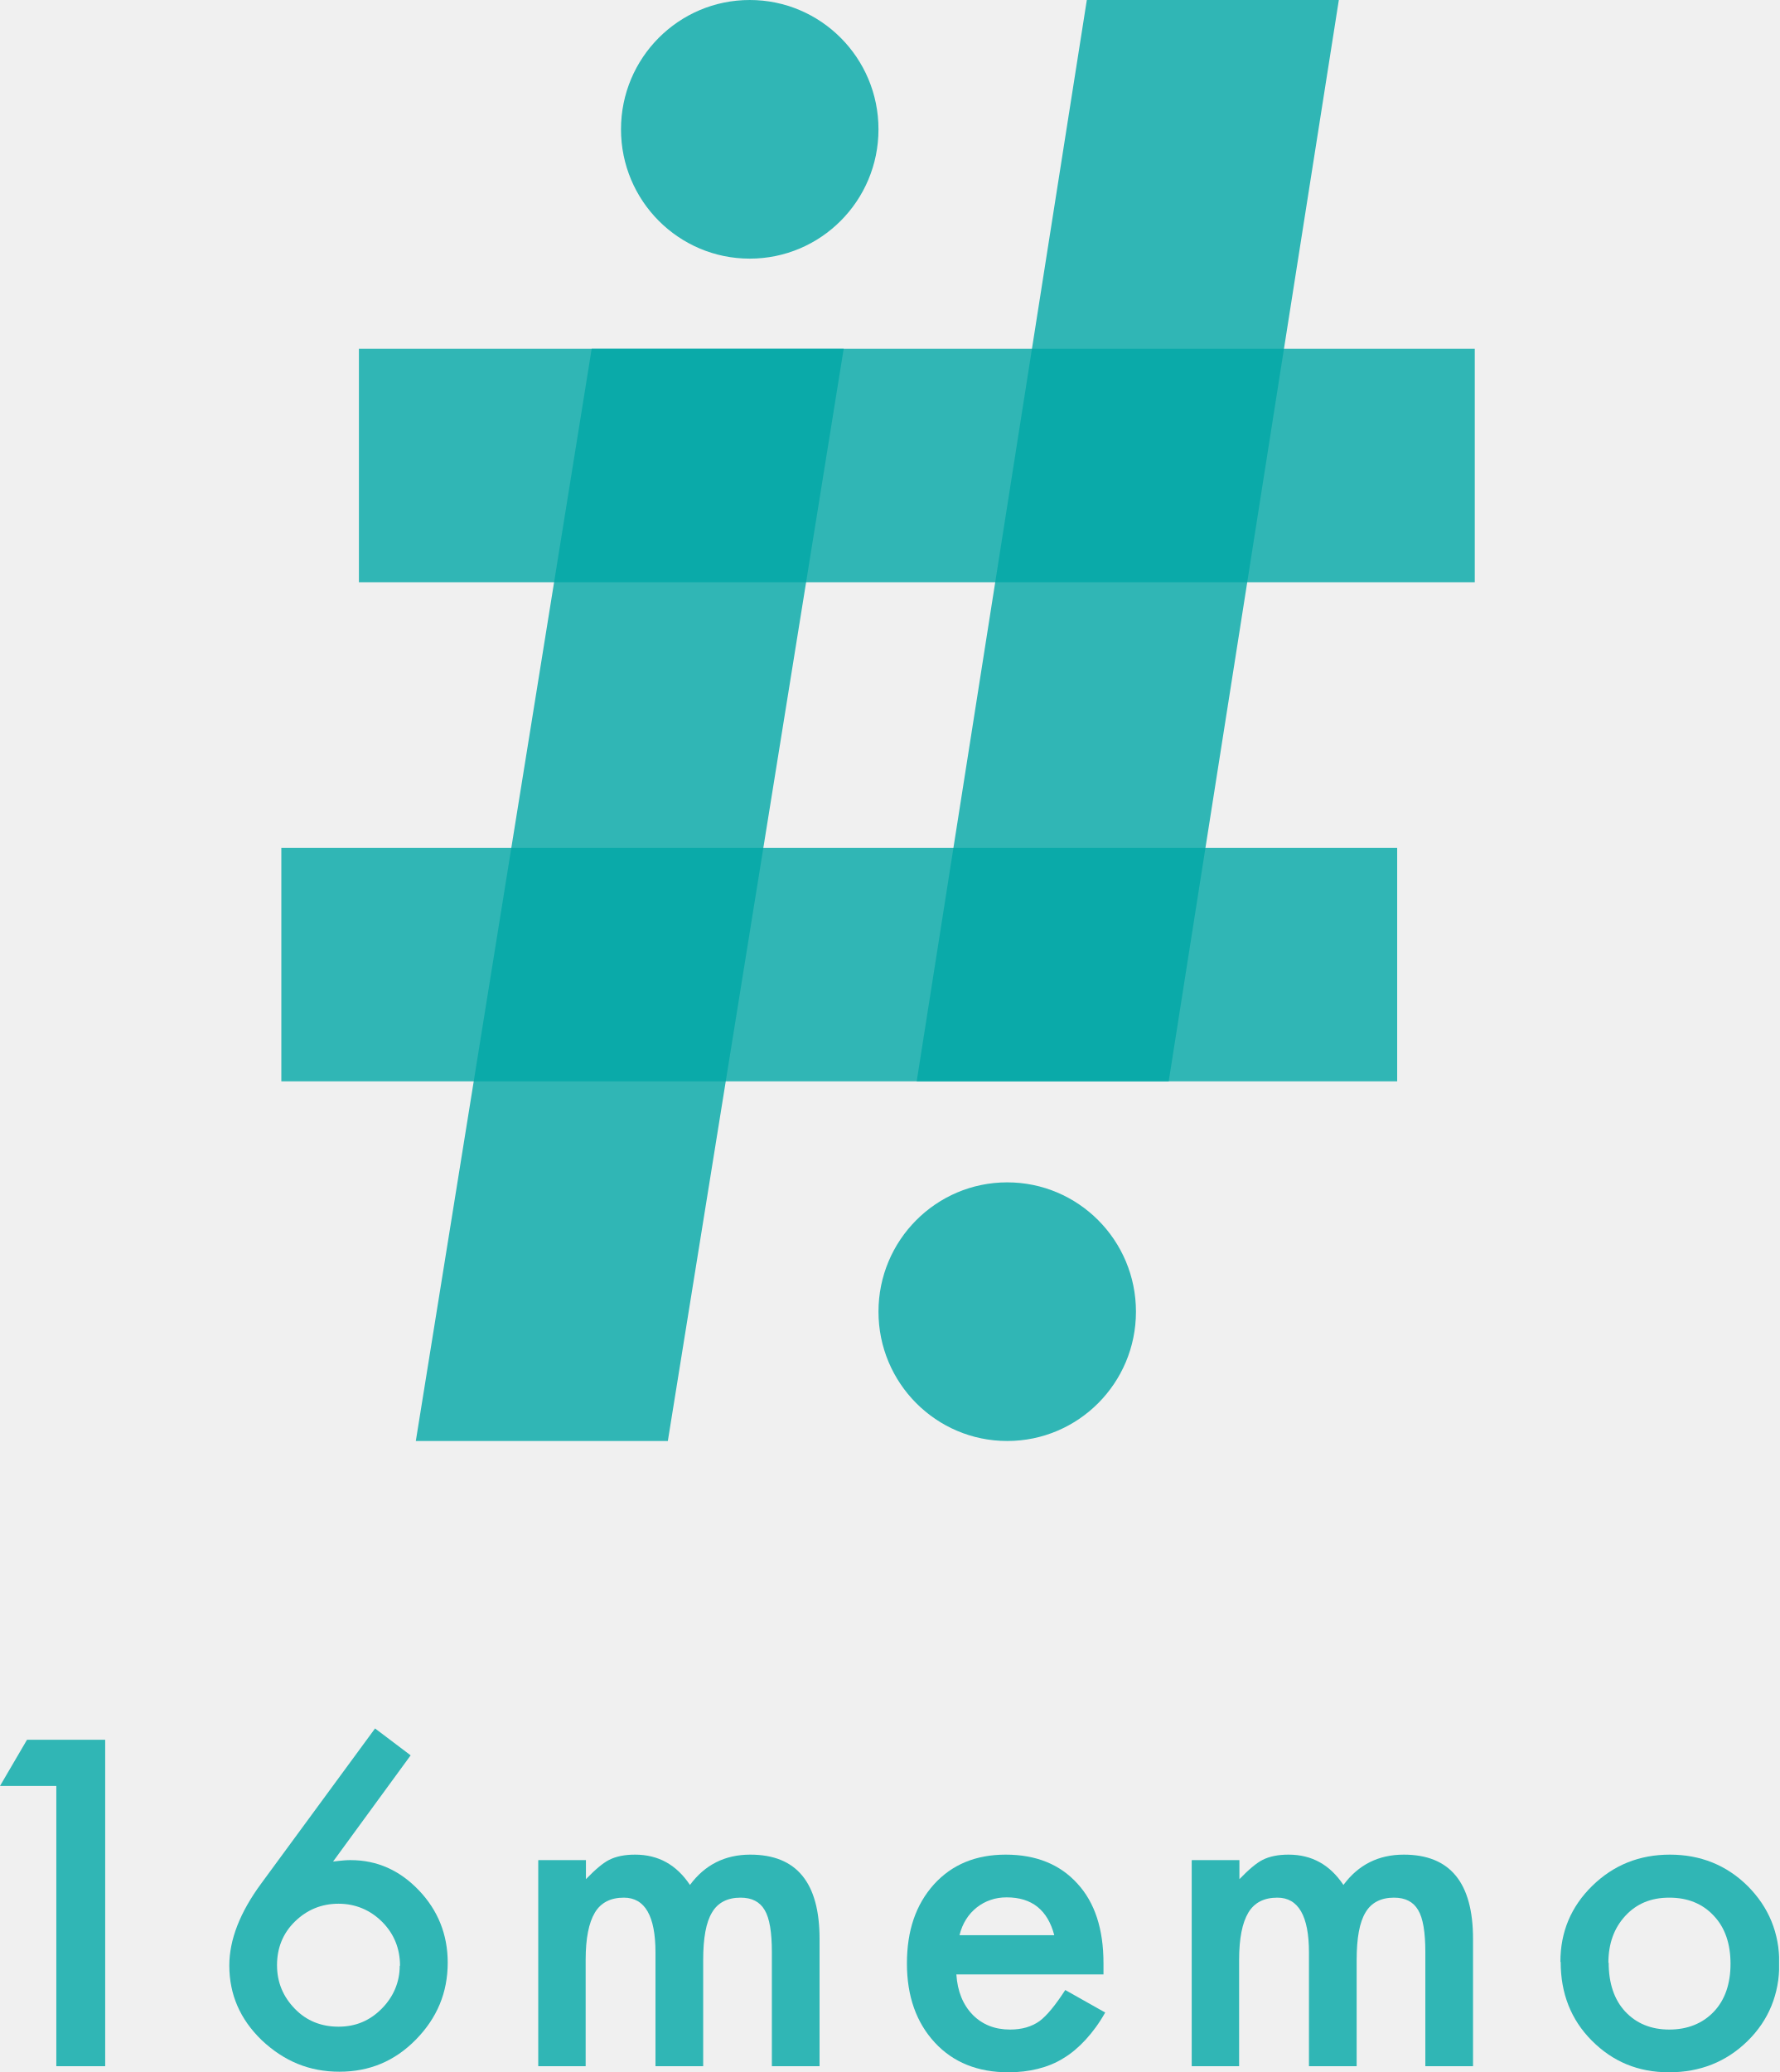
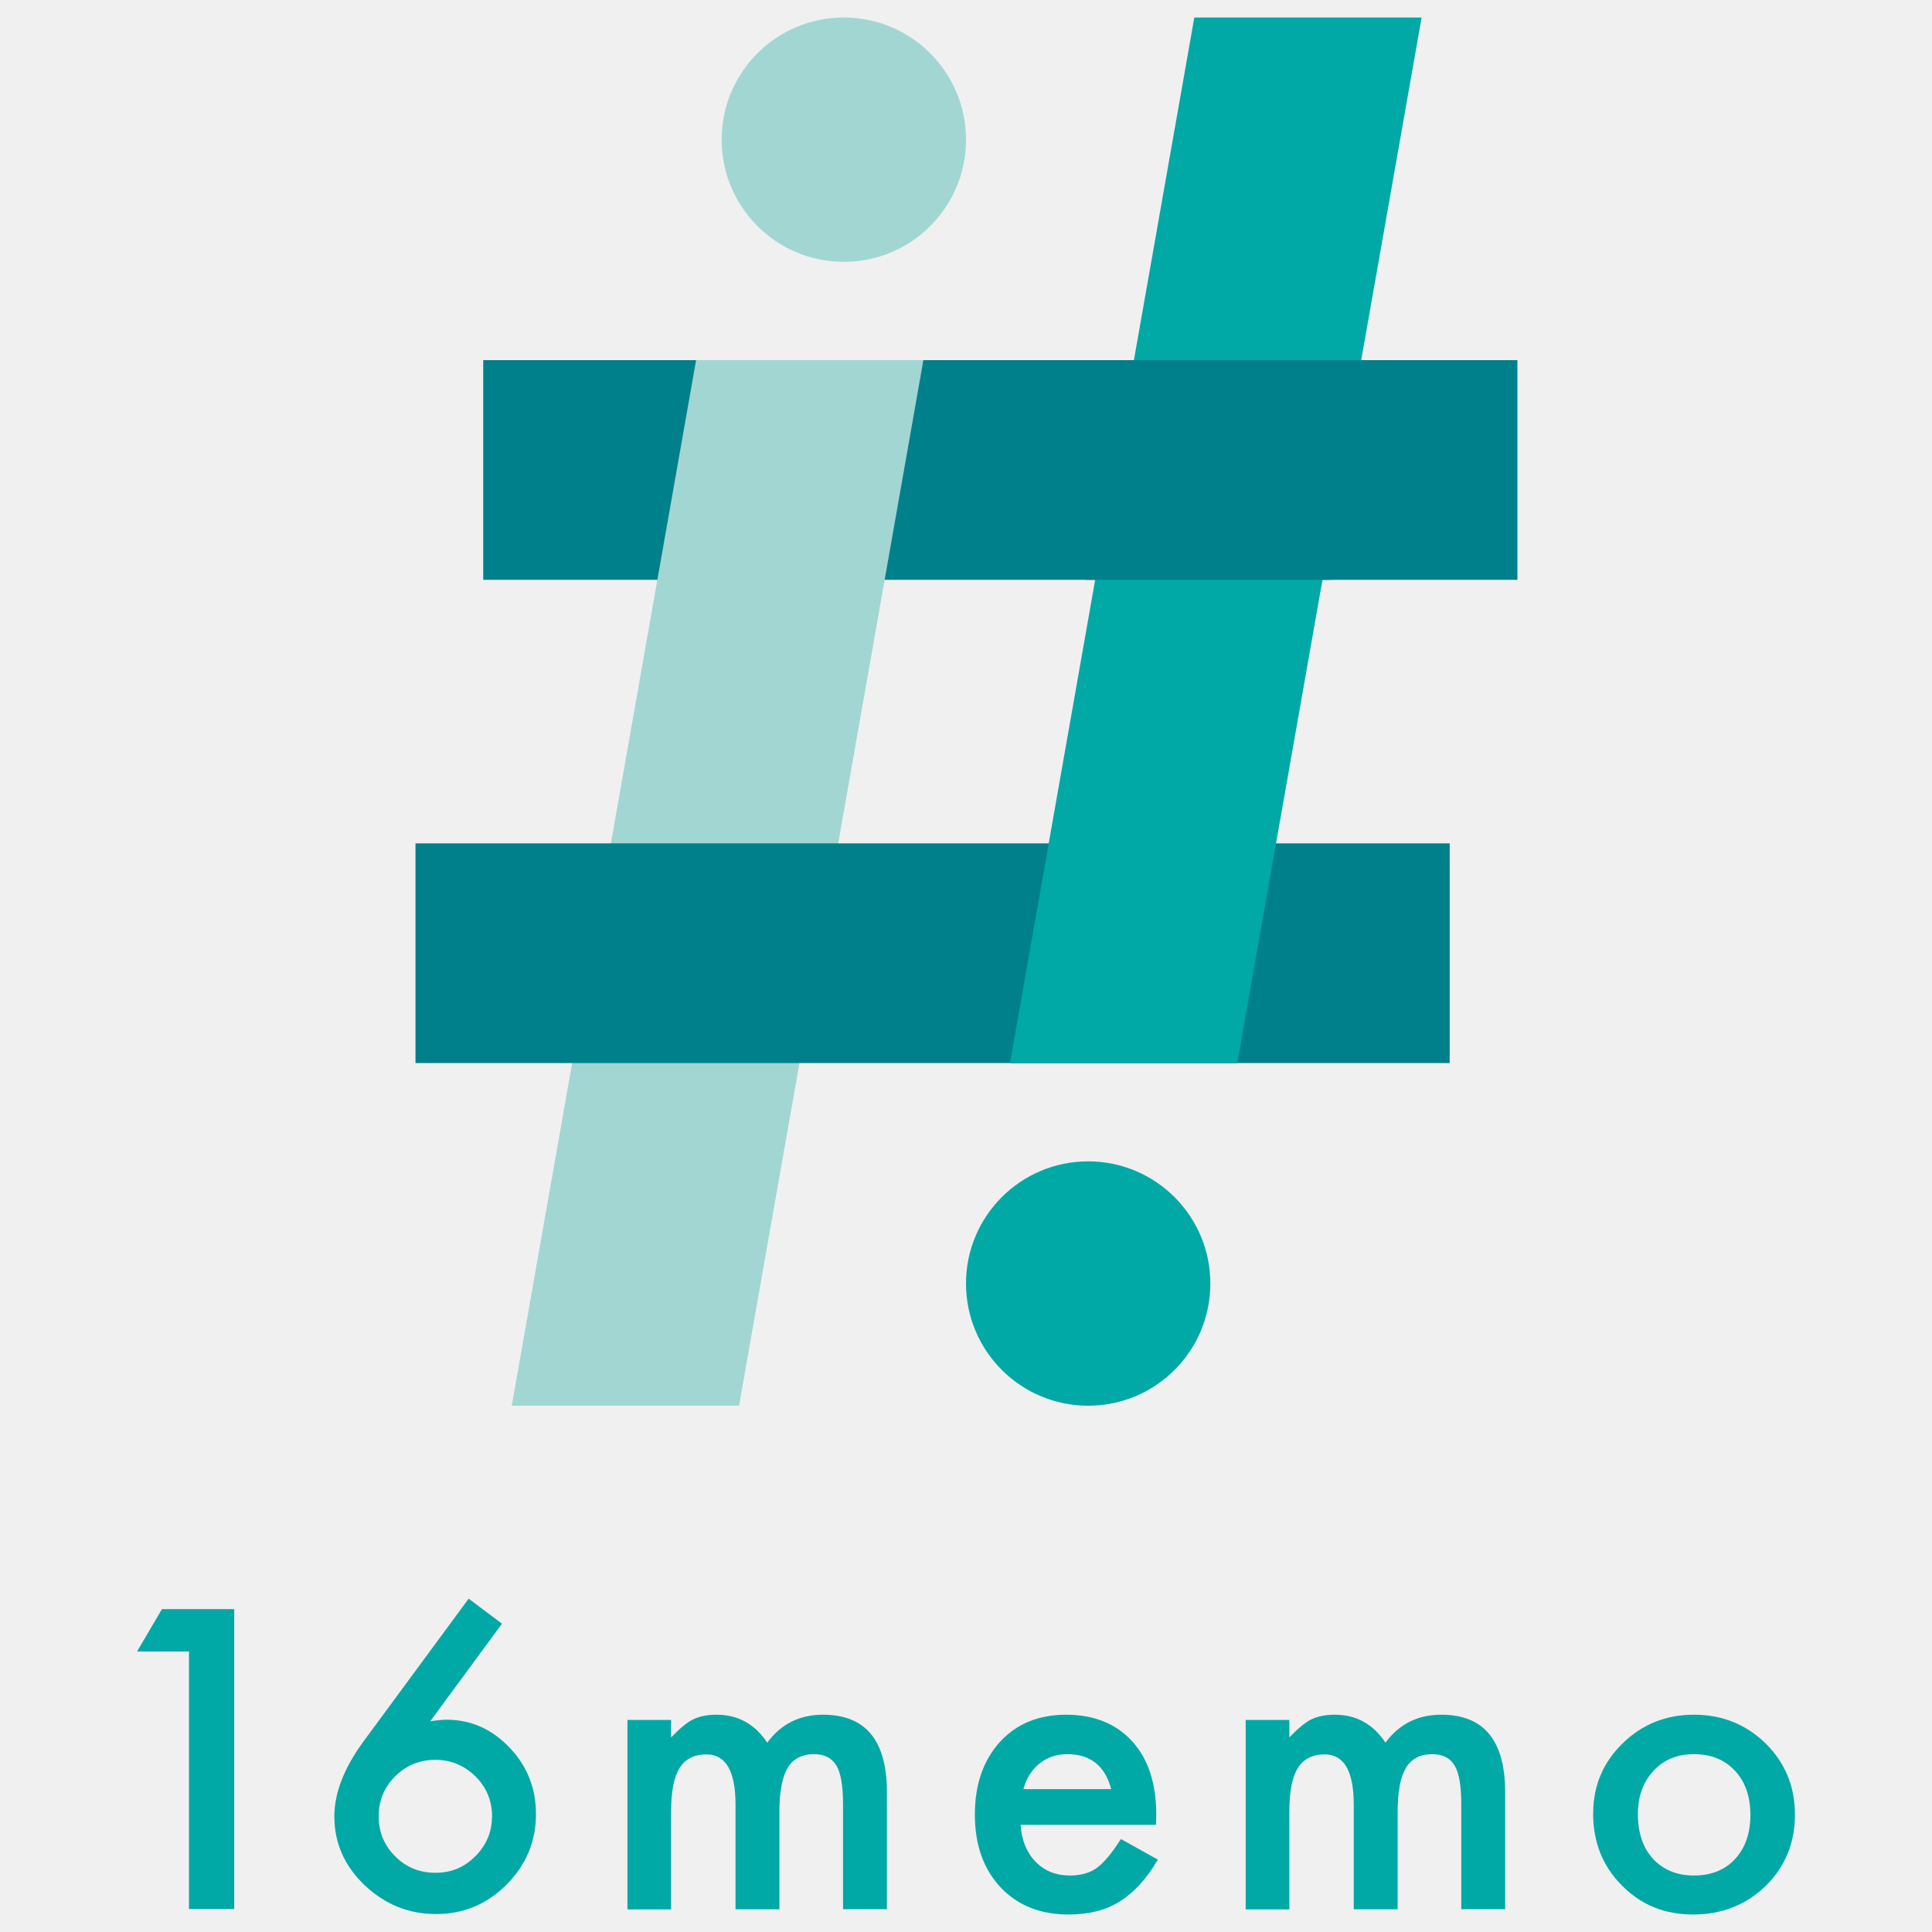
- <svg xmlns="http://www.w3.org/2000/svg" width="146" height="170" viewBox="0 0 146 170" fill="none">
-   <g clip-path="url(#clip0_40_25610)">
-     <path opacity="0.8" d="M121.017 28.61H29.452V47.77H121.017V28.61Z" fill="#00A8A6" />
-     <path opacity="0.8" d="M114.65 69.558H23.086V88.718H114.65V69.558Z" fill="#00A8A6" />
-     <path opacity="0.8" d="M54.802 118.228H34.121L48.553 28.61H69.233L54.802 118.228Z" fill="#00A8A6" />
-     <path opacity="0.8" d="M95.903 88.718H75.223L89.183 0H109.863L95.903 88.718Z" fill="#00A8A6" />
-     <path opacity="0.8" d="M61.522 21.22C67.357 21.22 72.087 16.47 72.087 10.61C72.087 4.75 67.357 0 61.522 0C55.688 0 50.958 4.75 50.958 10.61C50.958 16.47 55.688 21.22 61.522 21.22Z" fill="#00A8A6" />
-     <path opacity="0.8" d="M82.651 118.228C88.485 118.228 93.215 113.478 93.215 107.618C93.215 101.758 88.485 97.008 82.651 97.008C76.816 97.008 72.087 101.758 72.087 107.618C72.087 113.478 76.816 118.228 82.651 118.228Z" fill="#00A8A6" />
-     <g opacity="0.8">
-       <path d="M4.622 146.53H0L2.217 142.74H8.631V169.526H4.622V146.53Z" fill="#00A8A6" />
-       <path d="M30.749 141.793L33.697 144.019L27.33 152.735C27.684 152.687 27.967 152.664 28.203 152.64C28.439 152.616 28.627 152.616 28.769 152.616C30.938 152.616 32.801 153.445 34.381 155.103C35.937 156.737 36.739 158.727 36.739 161.024C36.739 163.487 35.866 165.571 34.121 167.347C32.377 169.124 30.301 169.976 27.849 169.976C25.396 169.976 23.321 169.124 21.482 167.395C19.69 165.666 18.817 163.629 18.817 161.261C18.817 159.153 19.69 156.903 21.435 154.535L30.773 141.817L30.749 141.793ZM32.825 161.284C32.825 159.863 32.329 158.656 31.363 157.685C30.396 156.714 29.169 156.193 27.778 156.193C26.387 156.193 25.184 156.69 24.194 157.661C23.203 158.632 22.732 159.84 22.732 161.237C22.732 162.634 23.227 163.819 24.194 164.813C25.161 165.808 26.363 166.282 27.778 166.282C29.193 166.282 30.349 165.784 31.315 164.813C32.282 163.842 32.801 162.634 32.801 161.284H32.825Z" fill="#00A8A6" />
-       <path d="M44.19 152.616H48.081V154.179C48.836 153.398 49.472 152.853 49.991 152.593C50.557 152.308 51.265 152.166 52.114 152.166C54.024 152.166 55.509 152.995 56.617 154.653C57.844 152.995 59.494 152.166 61.569 152.166C65.366 152.166 67.252 154.464 67.252 159.082V169.526H63.338V160.148C63.338 158.537 63.149 157.377 62.748 156.713C62.348 156.027 61.687 155.695 60.768 155.695C59.707 155.695 58.905 156.098 58.433 156.903C57.938 157.708 57.702 159.011 57.702 160.811V169.526H53.788V160.195C53.788 157.187 52.915 155.695 51.194 155.695C50.109 155.695 49.307 156.098 48.812 156.927C48.317 157.756 48.058 159.034 48.058 160.811V169.526H44.167V152.64L44.19 152.616Z" fill="#00A8A6" />
-       <path d="M90.527 161.995H78.477C78.571 163.392 79.019 164.482 79.821 165.311C80.623 166.116 81.637 166.518 82.886 166.518C83.853 166.518 84.655 166.282 85.292 165.832C85.905 165.382 86.612 164.505 87.414 163.274L90.692 165.121C90.197 165.997 89.654 166.732 89.088 167.347C88.522 167.963 87.909 168.484 87.273 168.863C86.636 169.266 85.928 169.55 85.174 169.739C84.419 169.929 83.618 170.024 82.745 170.024C80.246 170.024 78.218 169.218 76.708 167.584C75.199 165.95 74.421 163.795 74.421 161.095C74.421 158.395 75.152 156.263 76.638 154.606C78.123 152.971 80.08 152.166 82.533 152.166C84.985 152.166 86.966 152.948 88.404 154.535C89.843 156.098 90.55 158.277 90.55 161.071V161.995H90.527ZM86.518 158.798C85.976 156.713 84.679 155.671 82.604 155.671C82.132 155.671 81.684 155.742 81.283 155.885C80.859 156.027 80.481 156.24 80.151 156.5C79.821 156.761 79.514 157.092 79.279 157.471C79.043 157.85 78.854 158.277 78.736 158.774H86.542L86.518 158.798Z" fill="#00A8A6" />
-       <path d="M97.813 152.616H101.704V154.179C102.459 153.398 103.095 152.853 103.614 152.593C104.18 152.308 104.887 152.166 105.736 152.166C107.646 152.166 109.132 152.995 110.24 154.653C111.466 152.995 113.117 152.166 115.192 152.166C118.989 152.166 120.875 154.464 120.875 159.082V169.526H116.961V160.148C116.961 158.537 116.772 157.377 116.371 156.713C115.97 156.027 115.31 155.695 114.39 155.695C113.329 155.695 112.528 156.098 112.056 156.903C111.561 157.708 111.325 159.011 111.325 160.811V169.526H107.411V160.195C107.411 157.187 106.538 155.695 104.817 155.695C103.732 155.695 102.93 156.098 102.435 156.927C101.94 157.756 101.68 159.034 101.68 160.811V169.526H97.79V152.64L97.813 152.616Z" fill="#00A8A6" />
-       <path d="M128.044 160.953C128.044 158.513 128.916 156.429 130.661 154.724C132.406 153.019 134.528 152.166 137.028 152.166C139.528 152.166 141.673 153.019 143.418 154.748C145.14 156.477 146.012 158.584 146.012 161.095C146.012 163.605 145.14 165.761 143.395 167.466C141.65 169.171 139.504 170.024 136.957 170.024C134.411 170.024 132.335 169.147 130.614 167.418C128.916 165.713 128.067 163.558 128.067 160.977L128.044 160.953ZM132.005 161.024C132.005 162.705 132.453 164.055 133.349 165.026C134.269 166.021 135.495 166.518 136.981 166.518C138.466 166.518 139.716 166.021 140.636 165.05C141.555 164.079 142.004 162.753 142.004 161.119C142.004 159.484 141.555 158.158 140.636 157.187C139.716 156.192 138.49 155.695 136.981 155.695C135.472 155.695 134.293 156.192 133.373 157.187C132.453 158.182 131.982 159.461 131.982 161.048L132.005 161.024Z" fill="#00A8A6" />
+ <svg xmlns="http://www.w3.org/2000/svg" width="170" height="170" viewBox="0 0 170 170">
+   <defs>
+     <style>.cls-1{fill:#00a8a6;}.cls-2{fill:#00808a;}.cls-3{fill:#a2d6d3;}.cls-4{fill:#fff;opacity:0;}</style>
+   </defs>
+   <g id="_レイヤー_3">
+     <rect class="cls-4" x="0" width="170" height="170" />
+   </g>
+   <g id="_レイヤー_4">
+     <g>
+       <g>
+         <path class="cls-1" d="M16.62,145.32h-4.56l2.19-3.73h6.36v26.39h-3.98v-22.66Z" />
+         <path class="cls-1" d="M41.25,140.68l2.92,2.19-6.31,8.58c.34-.04,.63-.08,.87-.1,.24-.02,.43-.03,.56-.03,2.14,0,3.99,.82,5.55,2.46,1.55,1.62,2.32,3.57,2.32,5.84,0,2.42-.87,4.49-2.6,6.22-1.72,1.72-3.79,2.58-6.2,2.58s-4.49-.85-6.29-2.55c-1.77-1.7-2.65-3.71-2.65-6.03,0-2.08,.86-4.29,2.58-6.63l9.23-12.53Zm2.05,19.19c0-1.4-.48-2.59-1.45-3.55s-2.16-1.47-3.54-1.47-2.57,.48-3.54,1.45c-.97,.97-1.45,2.14-1.45,3.52s.48,2.55,1.45,3.52c.97,.97,2.15,1.45,3.55,1.45s2.53-.48,3.5-1.45,1.47-2.14,1.47-3.47Z" />
+         <path class="cls-1" d="M55.21,151.34h3.84v1.54c.74-.77,1.37-1.3,1.9-1.57,.56-.28,1.26-.43,2.1-.43,1.88,0,3.37,.82,4.46,2.46,1.21-1.64,2.84-2.46,4.91-2.46,3.75,0,5.62,2.27,5.62,6.82v10.29h-3.86v-9.25c0-1.59-.19-2.72-.58-3.38-.4-.67-1.05-1.01-1.97-1.01-1.06,0-1.83,.4-2.32,1.2-.48,.8-.73,2.08-.73,3.85v8.6h-3.86v-9.19c0-2.96-.85-4.44-2.56-4.44-1.08,0-1.87,.41-2.37,1.21-.5,.81-.74,2.08-.74,3.83v8.6h-3.84v-16.65Z" />
+         <path class="cls-1" d="M101.73,160.57h-11.93c.1,1.37,.55,2.46,1.33,3.26,.79,.8,1.79,1.2,3.02,1.2,.96,0,1.75-.23,2.38-.68,.62-.46,1.32-1.3,2.1-2.53l3.25,1.81c-.5,.85-1.03,1.59-1.59,2.2-.56,.61-1.16,1.11-1.79,1.5-.64,.39-1.33,.68-2.07,.86-.74,.18-1.54,.27-2.41,.27-2.48,0-4.48-.8-5.98-2.39-1.5-1.61-2.26-3.74-2.26-6.39s.73-4.76,2.19-6.39c1.47-1.61,3.42-2.41,5.84-2.41s4.39,.78,5.81,2.34c1.41,1.55,2.12,3.7,2.12,6.44l-.02,.91Zm-3.95-3.14c-.54-2.05-1.83-3.08-3.88-3.08-.47,0-.91,.07-1.32,.21s-.78,.35-1.12,.62c-.34,.27-.62,.59-.86,.97s-.42,.8-.55,1.28h7.72Z" />
+         <path class="cls-1" d="M109.61,151.34h3.84v1.54c.74-.77,1.37-1.3,1.9-1.57,.56-.28,1.26-.43,2.1-.43,1.88,0,3.37,.82,4.46,2.46,1.21-1.64,2.84-2.46,4.91-2.46,3.75,0,5.62,2.27,5.62,6.82v10.29h-3.86v-9.25c0-1.59-.19-2.72-.58-3.38-.4-.67-1.05-1.01-1.97-1.01-1.06,0-1.83,.4-2.32,1.2-.48,.8-.73,2.08-.73,3.85v8.6h-3.86v-9.19c0-2.96-.85-4.44-2.56-4.44-1.08,0-1.87,.41-2.37,1.21-.5,.81-.74,2.08-.74,3.83v8.6h-3.84v-16.65Z" />
+         <path class="cls-1" d="M140.19,159.54c0-2.4,.86-4.45,2.58-6.13,1.72-1.69,3.82-2.53,6.29-2.53s4.59,.85,6.32,2.55c1.71,1.7,2.56,3.78,2.56,6.25s-.86,4.59-2.58,6.27c-1.73,1.67-3.86,2.51-6.38,2.51s-4.59-.85-6.27-2.56c-1.69-1.69-2.53-3.8-2.53-6.36Zm3.93,.07c0,1.66,.44,2.98,1.33,3.95,.91,.98,2.11,1.47,3.61,1.47s2.71-.48,3.61-1.45c.9-.97,1.35-2.26,1.35-3.88s-.45-2.91-1.35-3.88c-.91-.98-2.11-1.47-3.61-1.47s-2.66,.49-3.57,1.47c-.91,.98-1.37,2.25-1.37,3.79Z" />
+       </g>
+       <circle class="cls-1" cx="95.75" cy="112.94" r="10.75" />
+       <circle class="cls-3" cx="74.25" cy="12.29" r="10.75" />
+       <polygon class="cls-1" points="116.36 51.02 119.77 31.69 99.77 31.69 96.36 51.02 116.36 51.02" />
+       <polygon class="cls-1" points="116.36 51.02 119.77 31.69 99.77 31.69 96.36 51.02 116.36 51.02" />
+       <polygon class="cls-1" points="88.87 93.54 108.87 93.54 112.27 74.21 92.27 74.21 88.87 93.54" />
+       <rect class="cls-2" x="42.52" y="31.69" width="91" height="19.33" />
+       <polygon class="cls-3" points="65.03 123.69 45.03 123.69 61.25 31.69 81.25 31.69 65.03 123.69" />
+       <rect class="cls-2" x="36.56" y="74.21" width="91" height="19.33" />
+       <polygon class="cls-1" points="108.87 93.54 88.87 93.54 105.09 1.54 125.09 1.54 108.87 93.54" />
+       <polygon class="cls-2" points="117.21 51.02 120.62 31.69 98.92 31.69 95.51 51.02 117.21 51.02" />
    </g>
  </g>
-   <defs>
-     <clipPath id="clip0_40_25610">
-       <rect width="145.989" height="170" fill="white" />
-     </clipPath>
-   </defs>
</svg>
